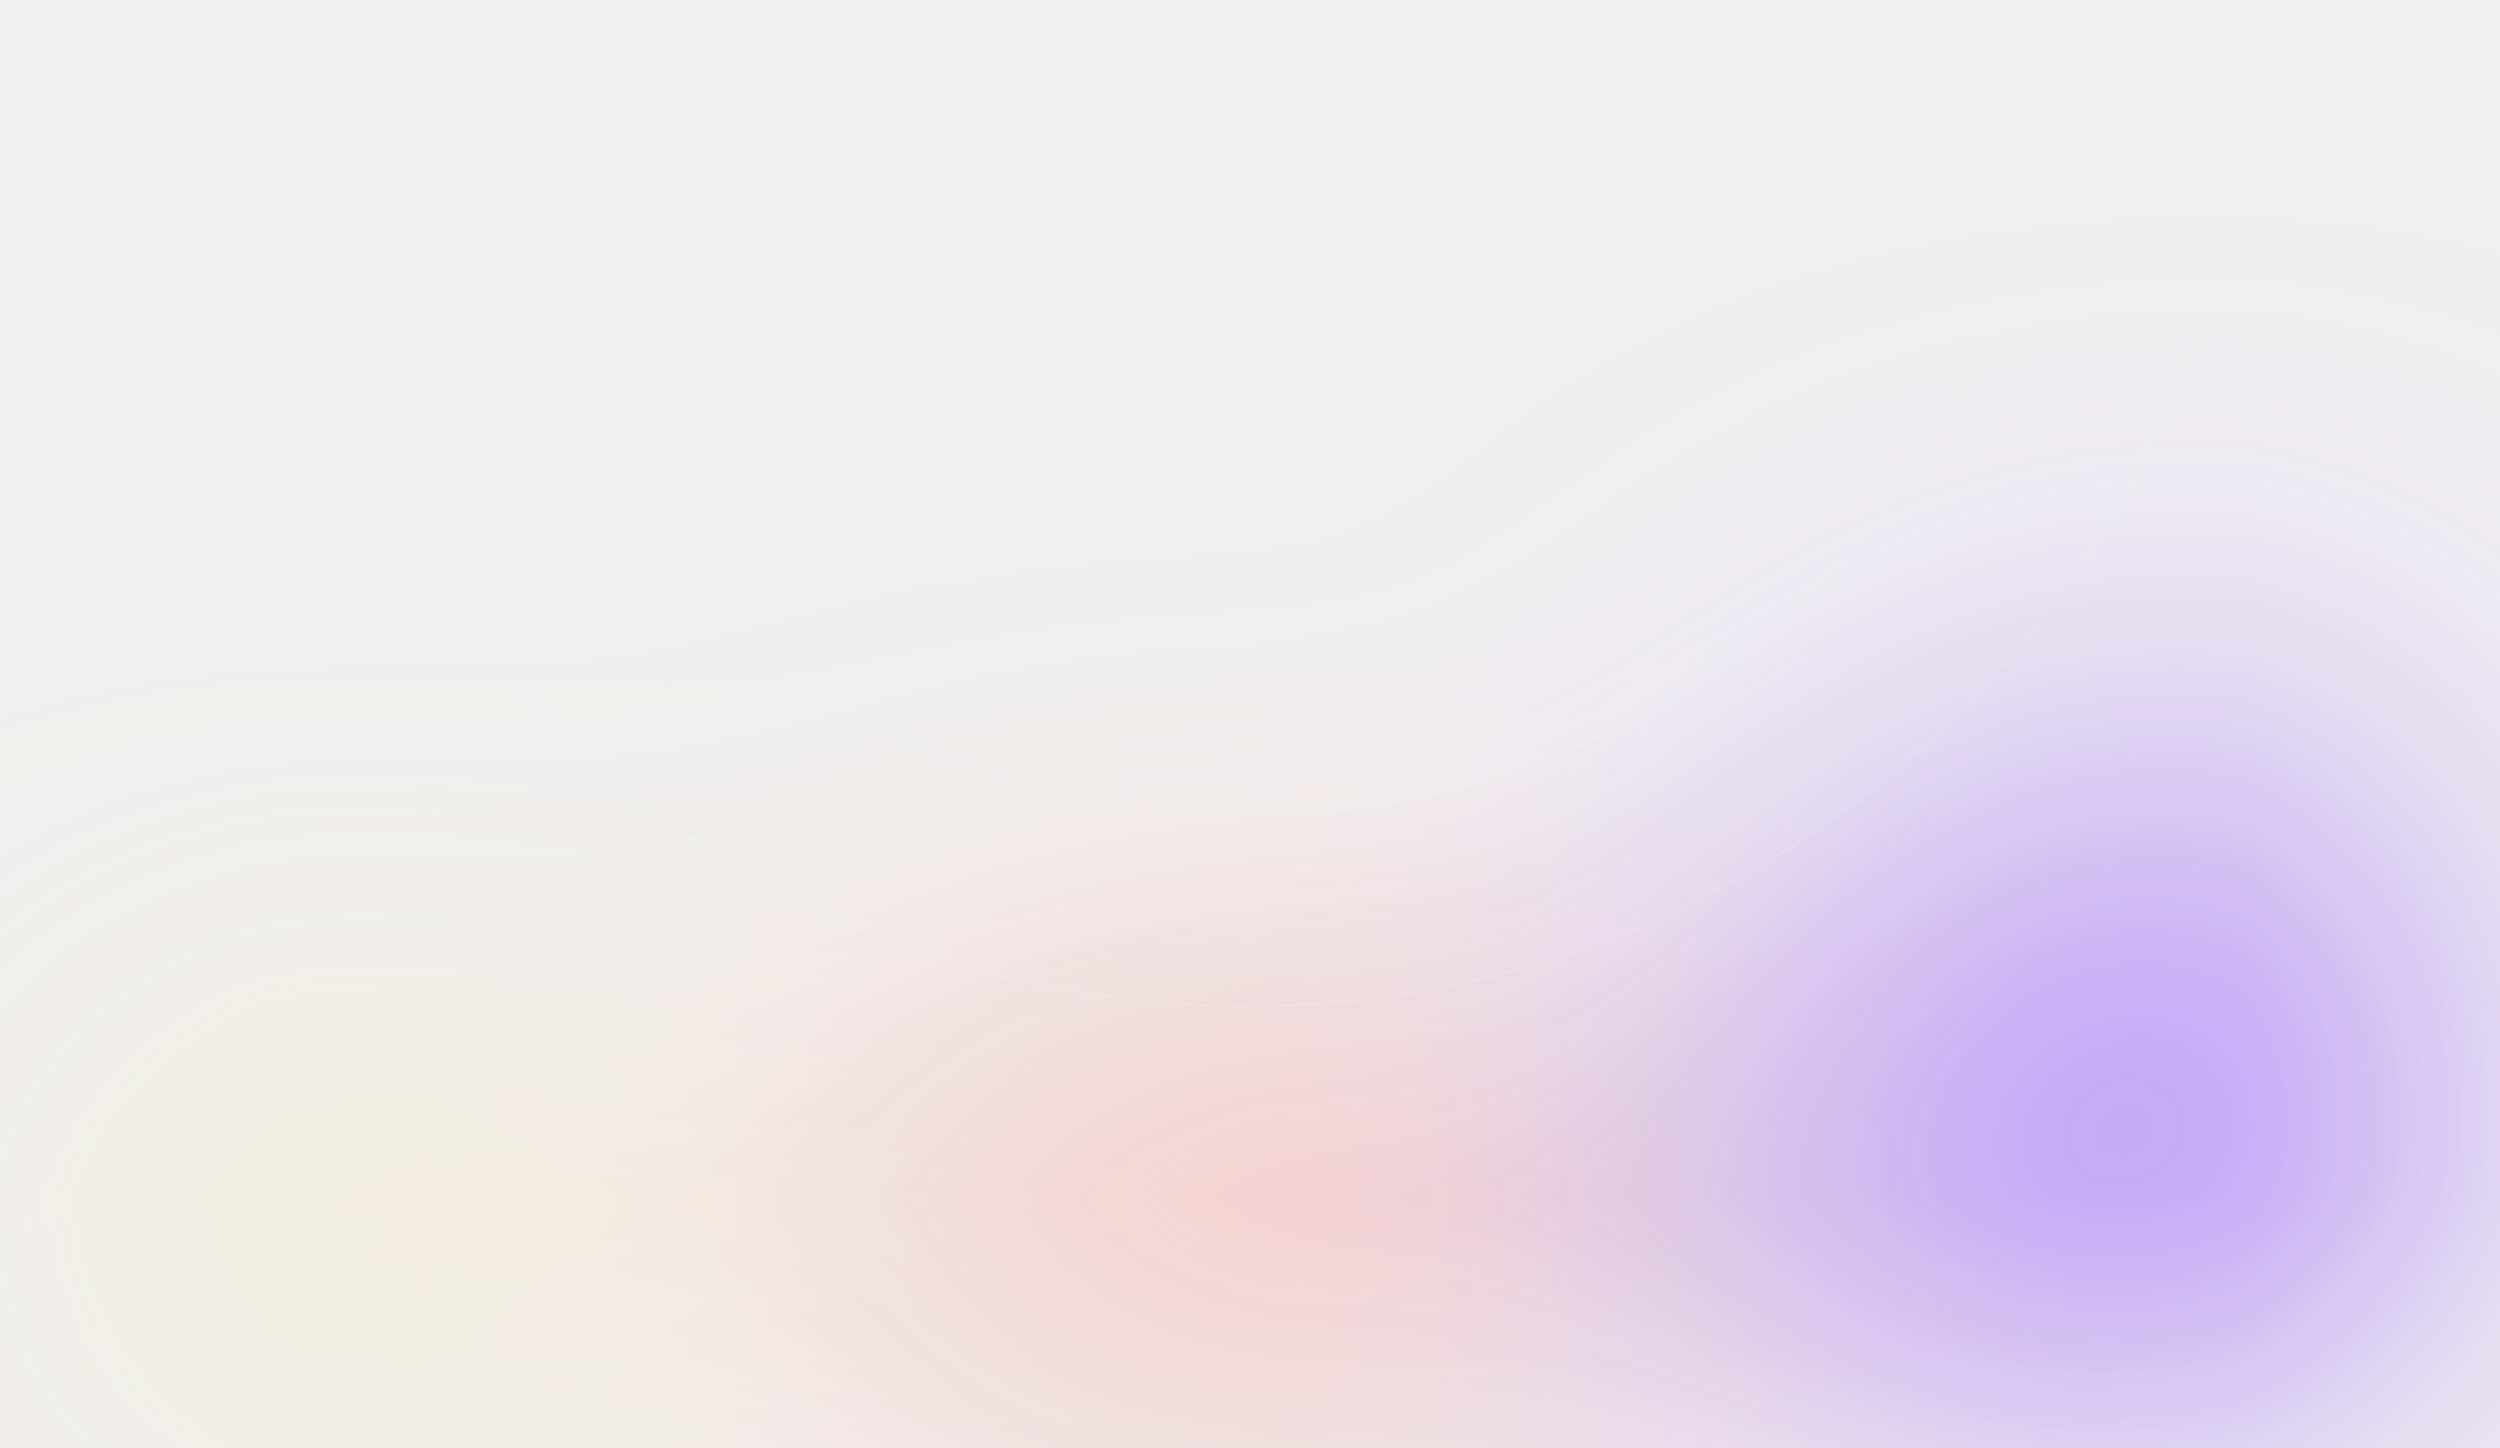
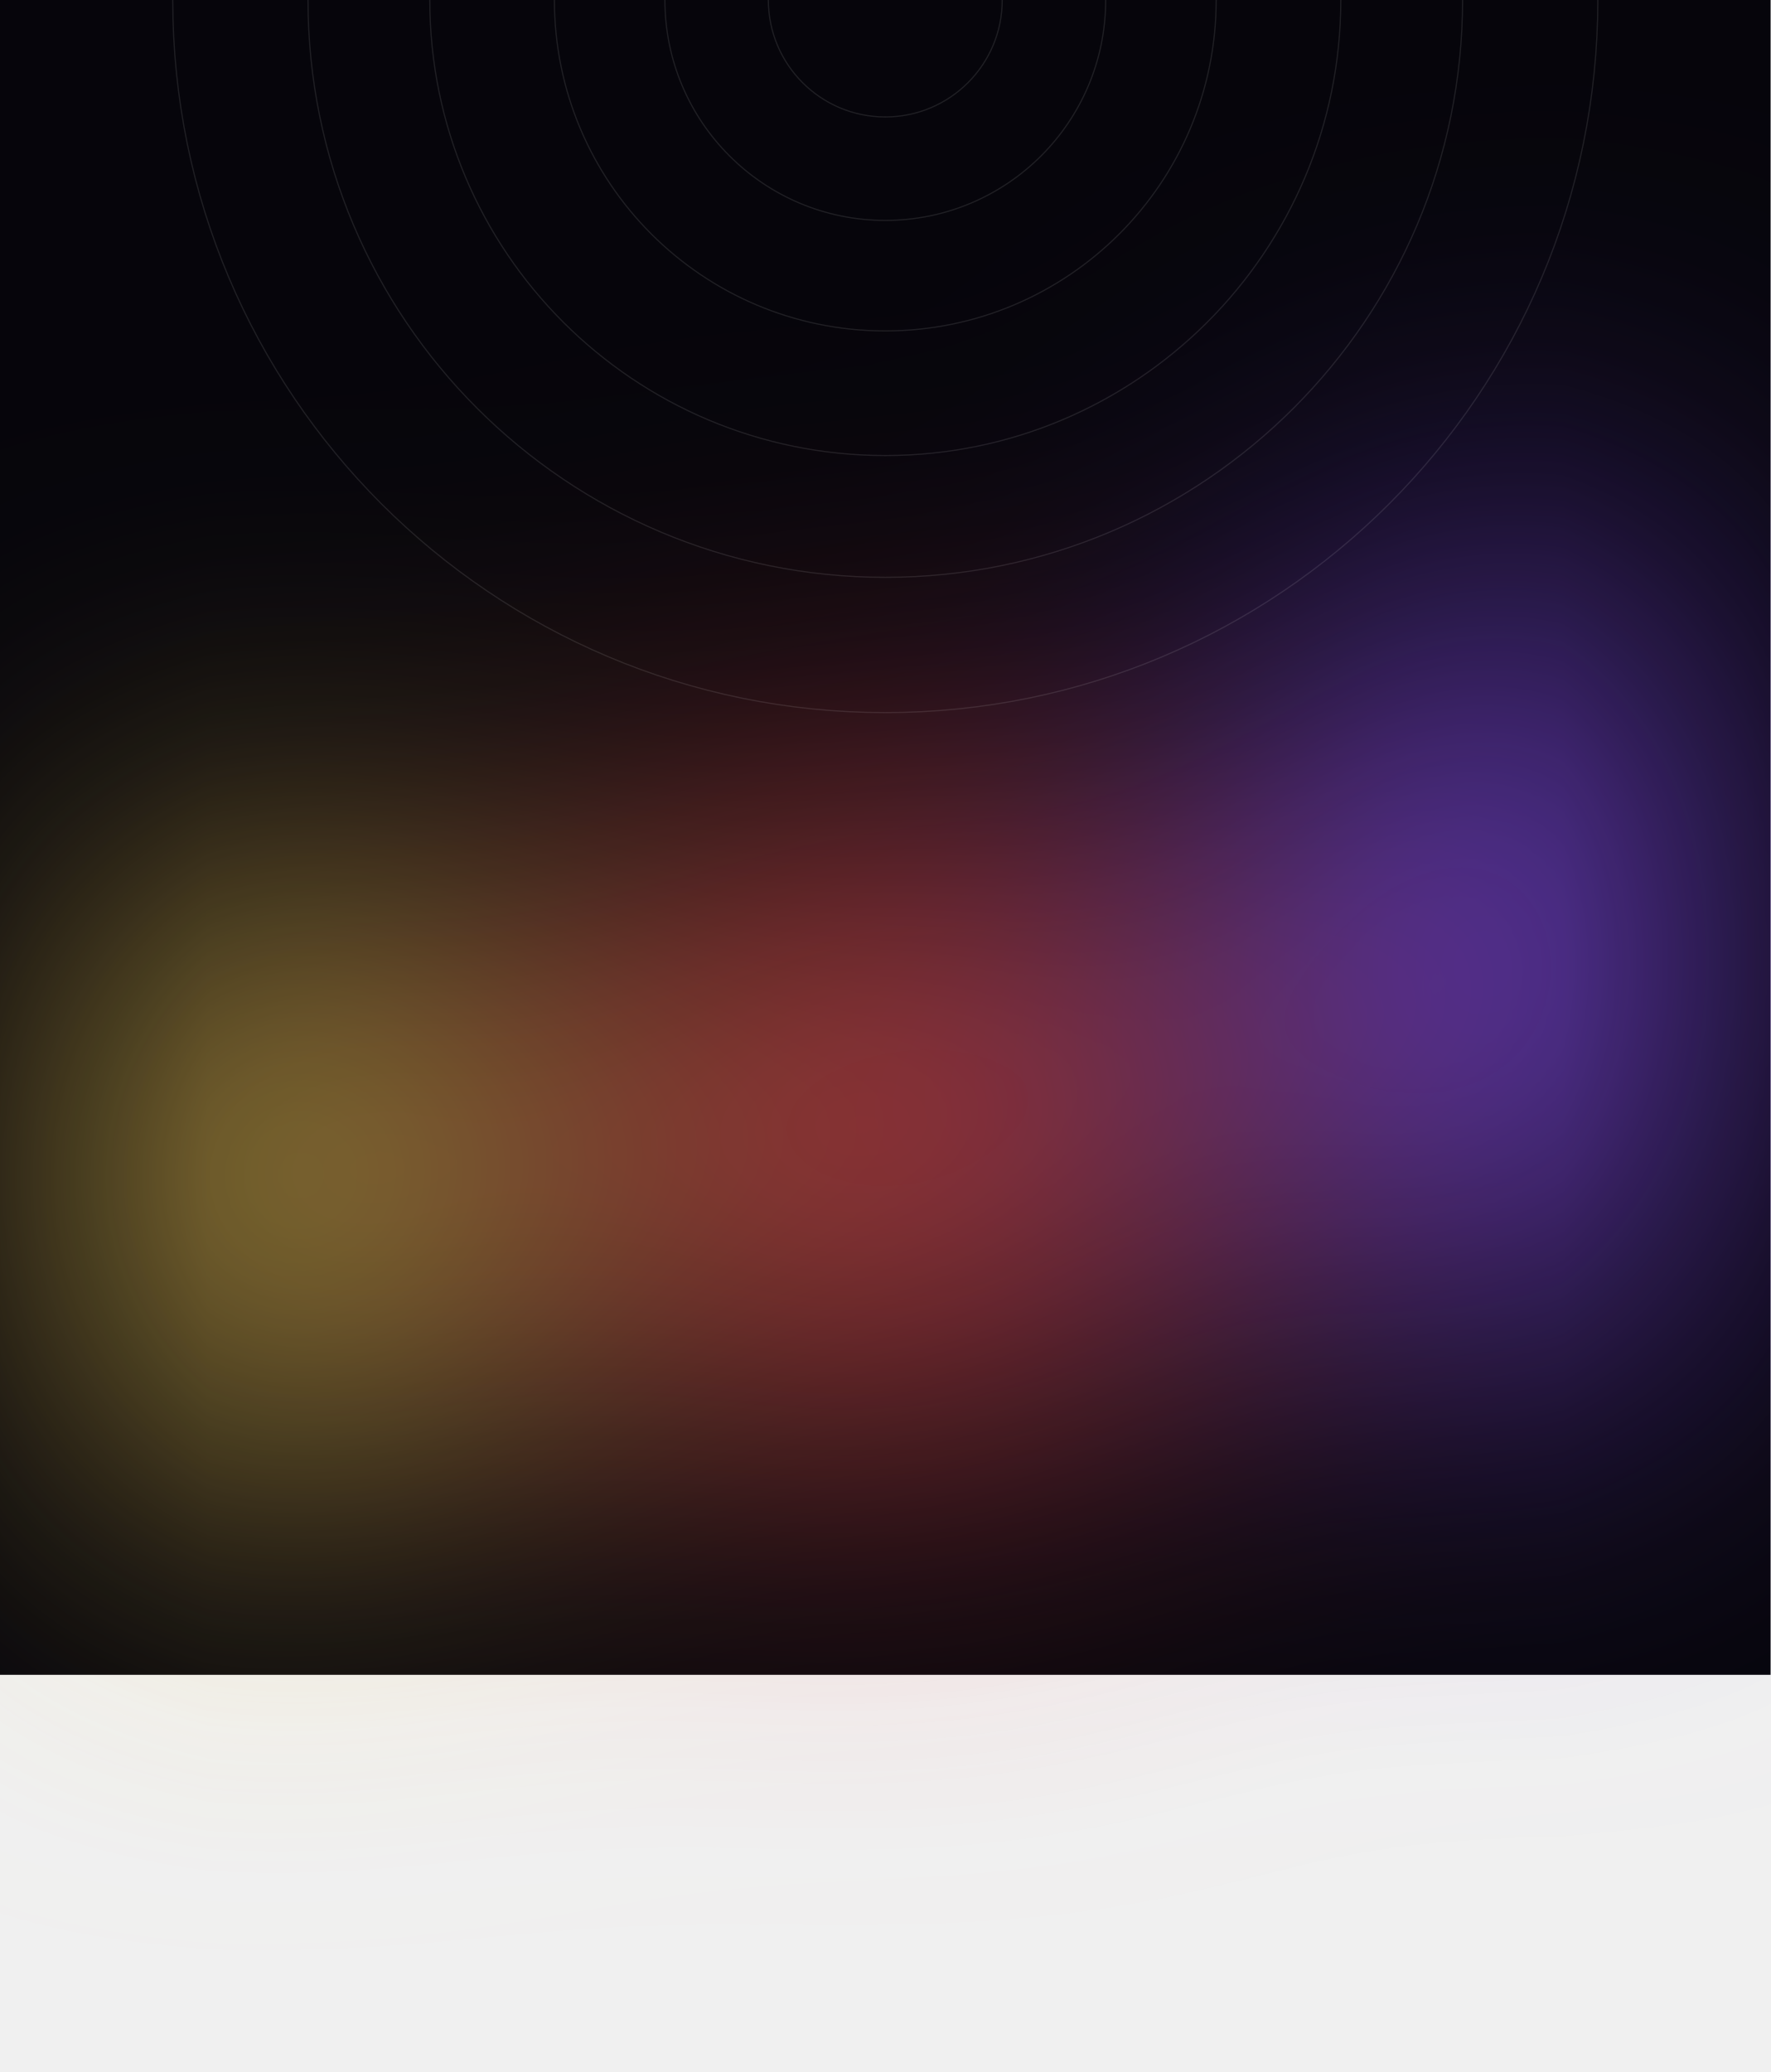
- <svg xmlns="http://www.w3.org/2000/svg" width="1440" height="834" viewBox="0 0 1440 834" fill="none">
-   <g opacity="0.75" filter="url(#filter0_f_12_549)">
-     <circle cx="200.5" cy="957.5" r="227.5" fill="#FFD858" />
-     <circle cx="721.5" cy="914.5" r="247.5" fill="#FF5757" />
-     <circle cx="1309.5" cy="780.5" r="309.5" fill="#8C52FF" />
+ <svg xmlns="http://www.w3.org/2000/svg" width="1440" height="1685" viewBox="0 0 1440 1685" fill="none">
+   <rect width="1440" height="1362" fill="#06050B" />
+   <g opacity="0.75" filter="url(#filter0_f_0_4134)">
+     <circle cx="201.5" cy="957.5" r="227.5" fill="#FFD858" />
+     <circle cx="722.5" cy="914.5" r="247.5" fill="#FF5757" />
+     <circle cx="1310.5" cy="780.5" r="309.5" fill="#8C52FF" />
  </g>
-   <circle cx="719" cy="0" r="269.114" stroke="white" stroke-opacity="0.1" />
-   <circle cx="719" r="370.458" stroke="white" stroke-opacity="0.1" />
-   <circle cx="719" r="469.5" stroke="white" stroke-opacity="0.1" />
-   <circle cx="719" r="579.5" stroke="white" stroke-opacity="0.1" />
-   <circle cx="719" cy="0" r="95.108" stroke="white" stroke-opacity="0.1" />
-   <circle cx="719" cy="0" r="179.242" stroke="white" stroke-opacity="0.1" />
-   <g filter="url(#filter1_d_12_549)">
-     <rect x="203" y="834" width="1034.71" height="587" rx="32" fill="#BC9BFF" fill-opacity="0.5" shape-rendering="crispEdges" />
-     <rect x="204" y="835" width="1032.71" height="585" rx="31" stroke="white" stroke-opacity="0.5" stroke-width="2" style="mix-blend-mode:overlay" shape-rendering="crispEdges" />
-   </g>
+   <circle cx="720" cy="0" r="269.114" stroke="white" stroke-opacity="0.1" />
+   <circle cx="720" cy="0.001" r="370.458" stroke="white" stroke-opacity="0.1" />
+   <circle cx="720" r="469.5" stroke="white" stroke-opacity="0.1" />
+   <circle cx="720" r="579.5" stroke="white" stroke-opacity="0.1" />
+   <circle cx="720" cy="0" r="95.108" stroke="white" stroke-opacity="0.1" />
+   <circle cx="720" cy="0" r="179.242" stroke="white" stroke-opacity="0.1" />
  <defs>
-     <filter id="filter0_f_12_549" x="-527" y="-29" width="2646" height="1714" filterUnits="userSpaceOnUse" color-interpolation-filters="sRGB">
+     <filter id="filter0_f_0_4134" x="-526" y="-29" width="2646" height="1714" filterUnits="userSpaceOnUse" color-interpolation-filters="sRGB">
      <feFlood flood-opacity="0" result="BackgroundImageFix" />
      <feBlend mode="normal" in="SourceGraphic" in2="BackgroundImageFix" result="shape" />
-       <feGaussianBlur stdDeviation="250" result="effect1_foregroundBlur_12_549" />
-     </filter>
-     <filter id="filter1_d_12_549" x="-63" y="572" width="1566.71" height="1119" filterUnits="userSpaceOnUse" color-interpolation-filters="sRGB">
-       <feFlood flood-opacity="0" result="BackgroundImageFix" />
-       <feColorMatrix in="SourceAlpha" type="matrix" values="0 0 0 0 0 0 0 0 0 0 0 0 0 0 0 0 0 0 127 0" result="hardAlpha" />
-       <feMorphology radius="16" operator="dilate" in="SourceAlpha" result="effect1_dropShadow_12_549" />
-       <feOffset dy="4" />
-       <feGaussianBlur stdDeviation="125" />
-       <feComposite in2="hardAlpha" operator="out" />
-       <feColorMatrix type="matrix" values="0 0 0 0 0.635 0 0 0 0 0.461 0 0 0 0 0.979 0 0 0 1 0" />
-       <feBlend mode="normal" in2="BackgroundImageFix" result="effect1_dropShadow_12_549" />
-       <feBlend mode="normal" in="SourceGraphic" in2="effect1_dropShadow_12_549" result="shape" />
+       <feGaussianBlur stdDeviation="250" result="effect1_foregroundBlur_0_4134" />
    </filter>
  </defs>
</svg>
